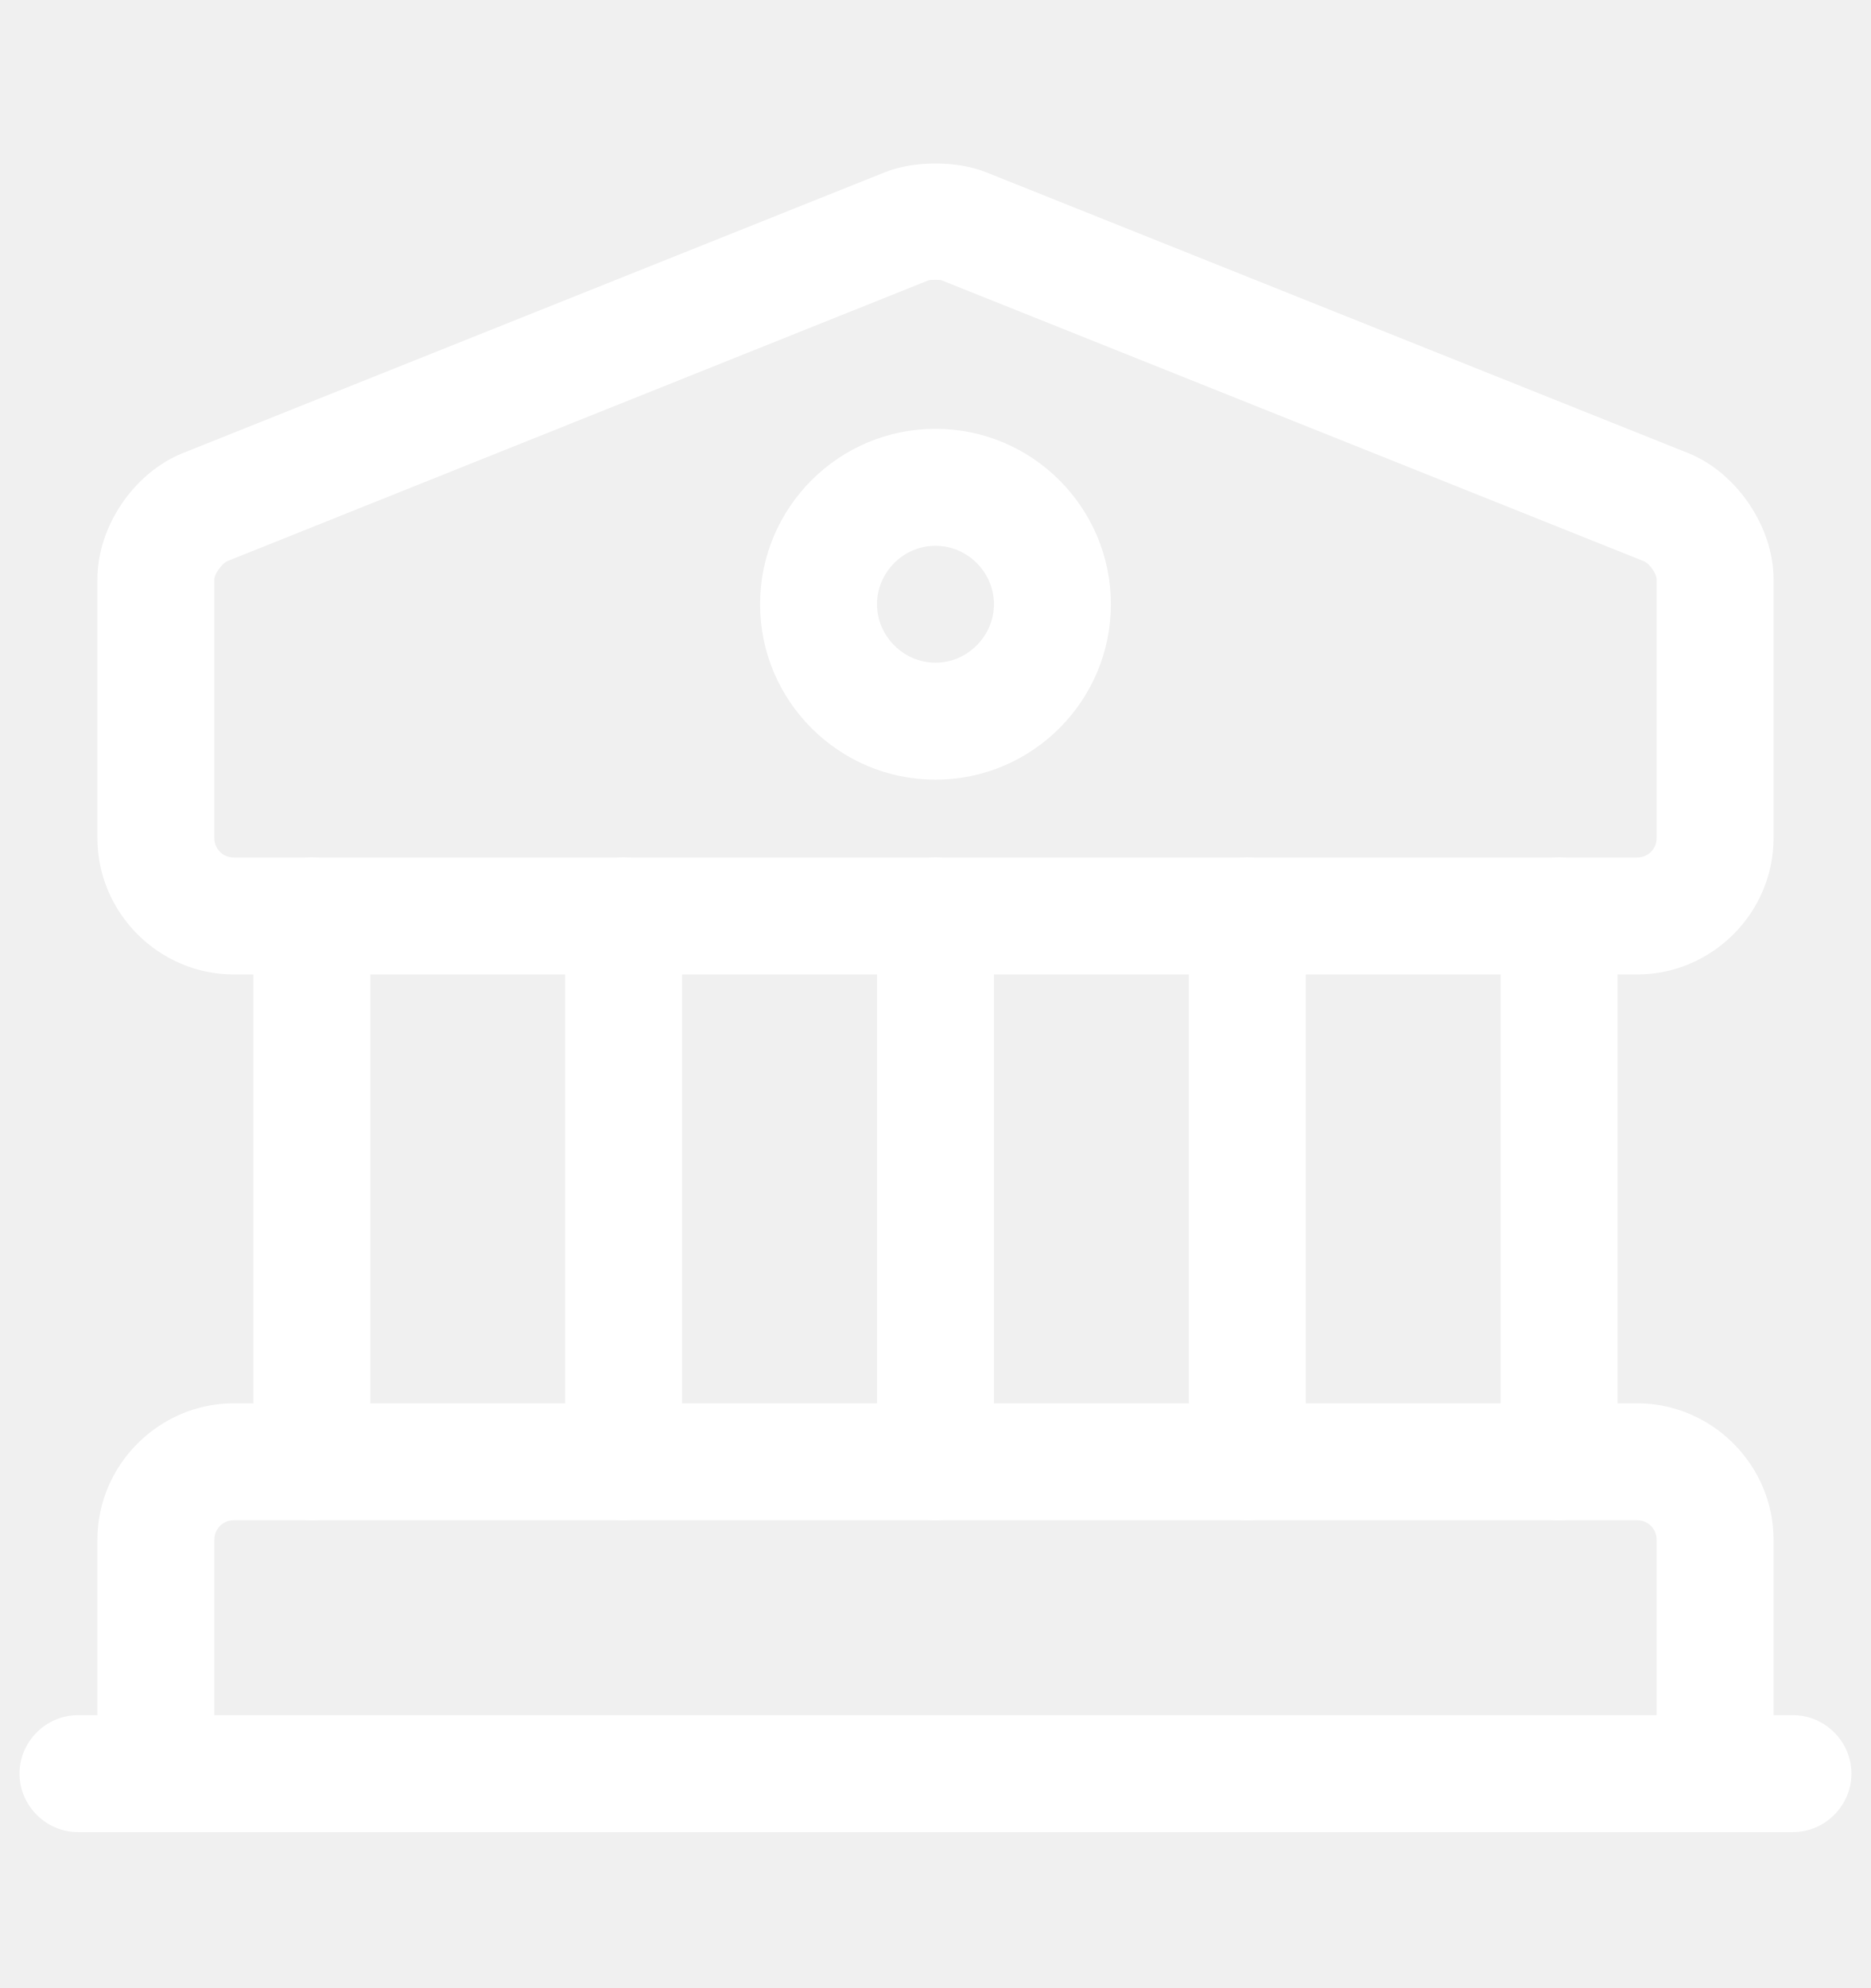
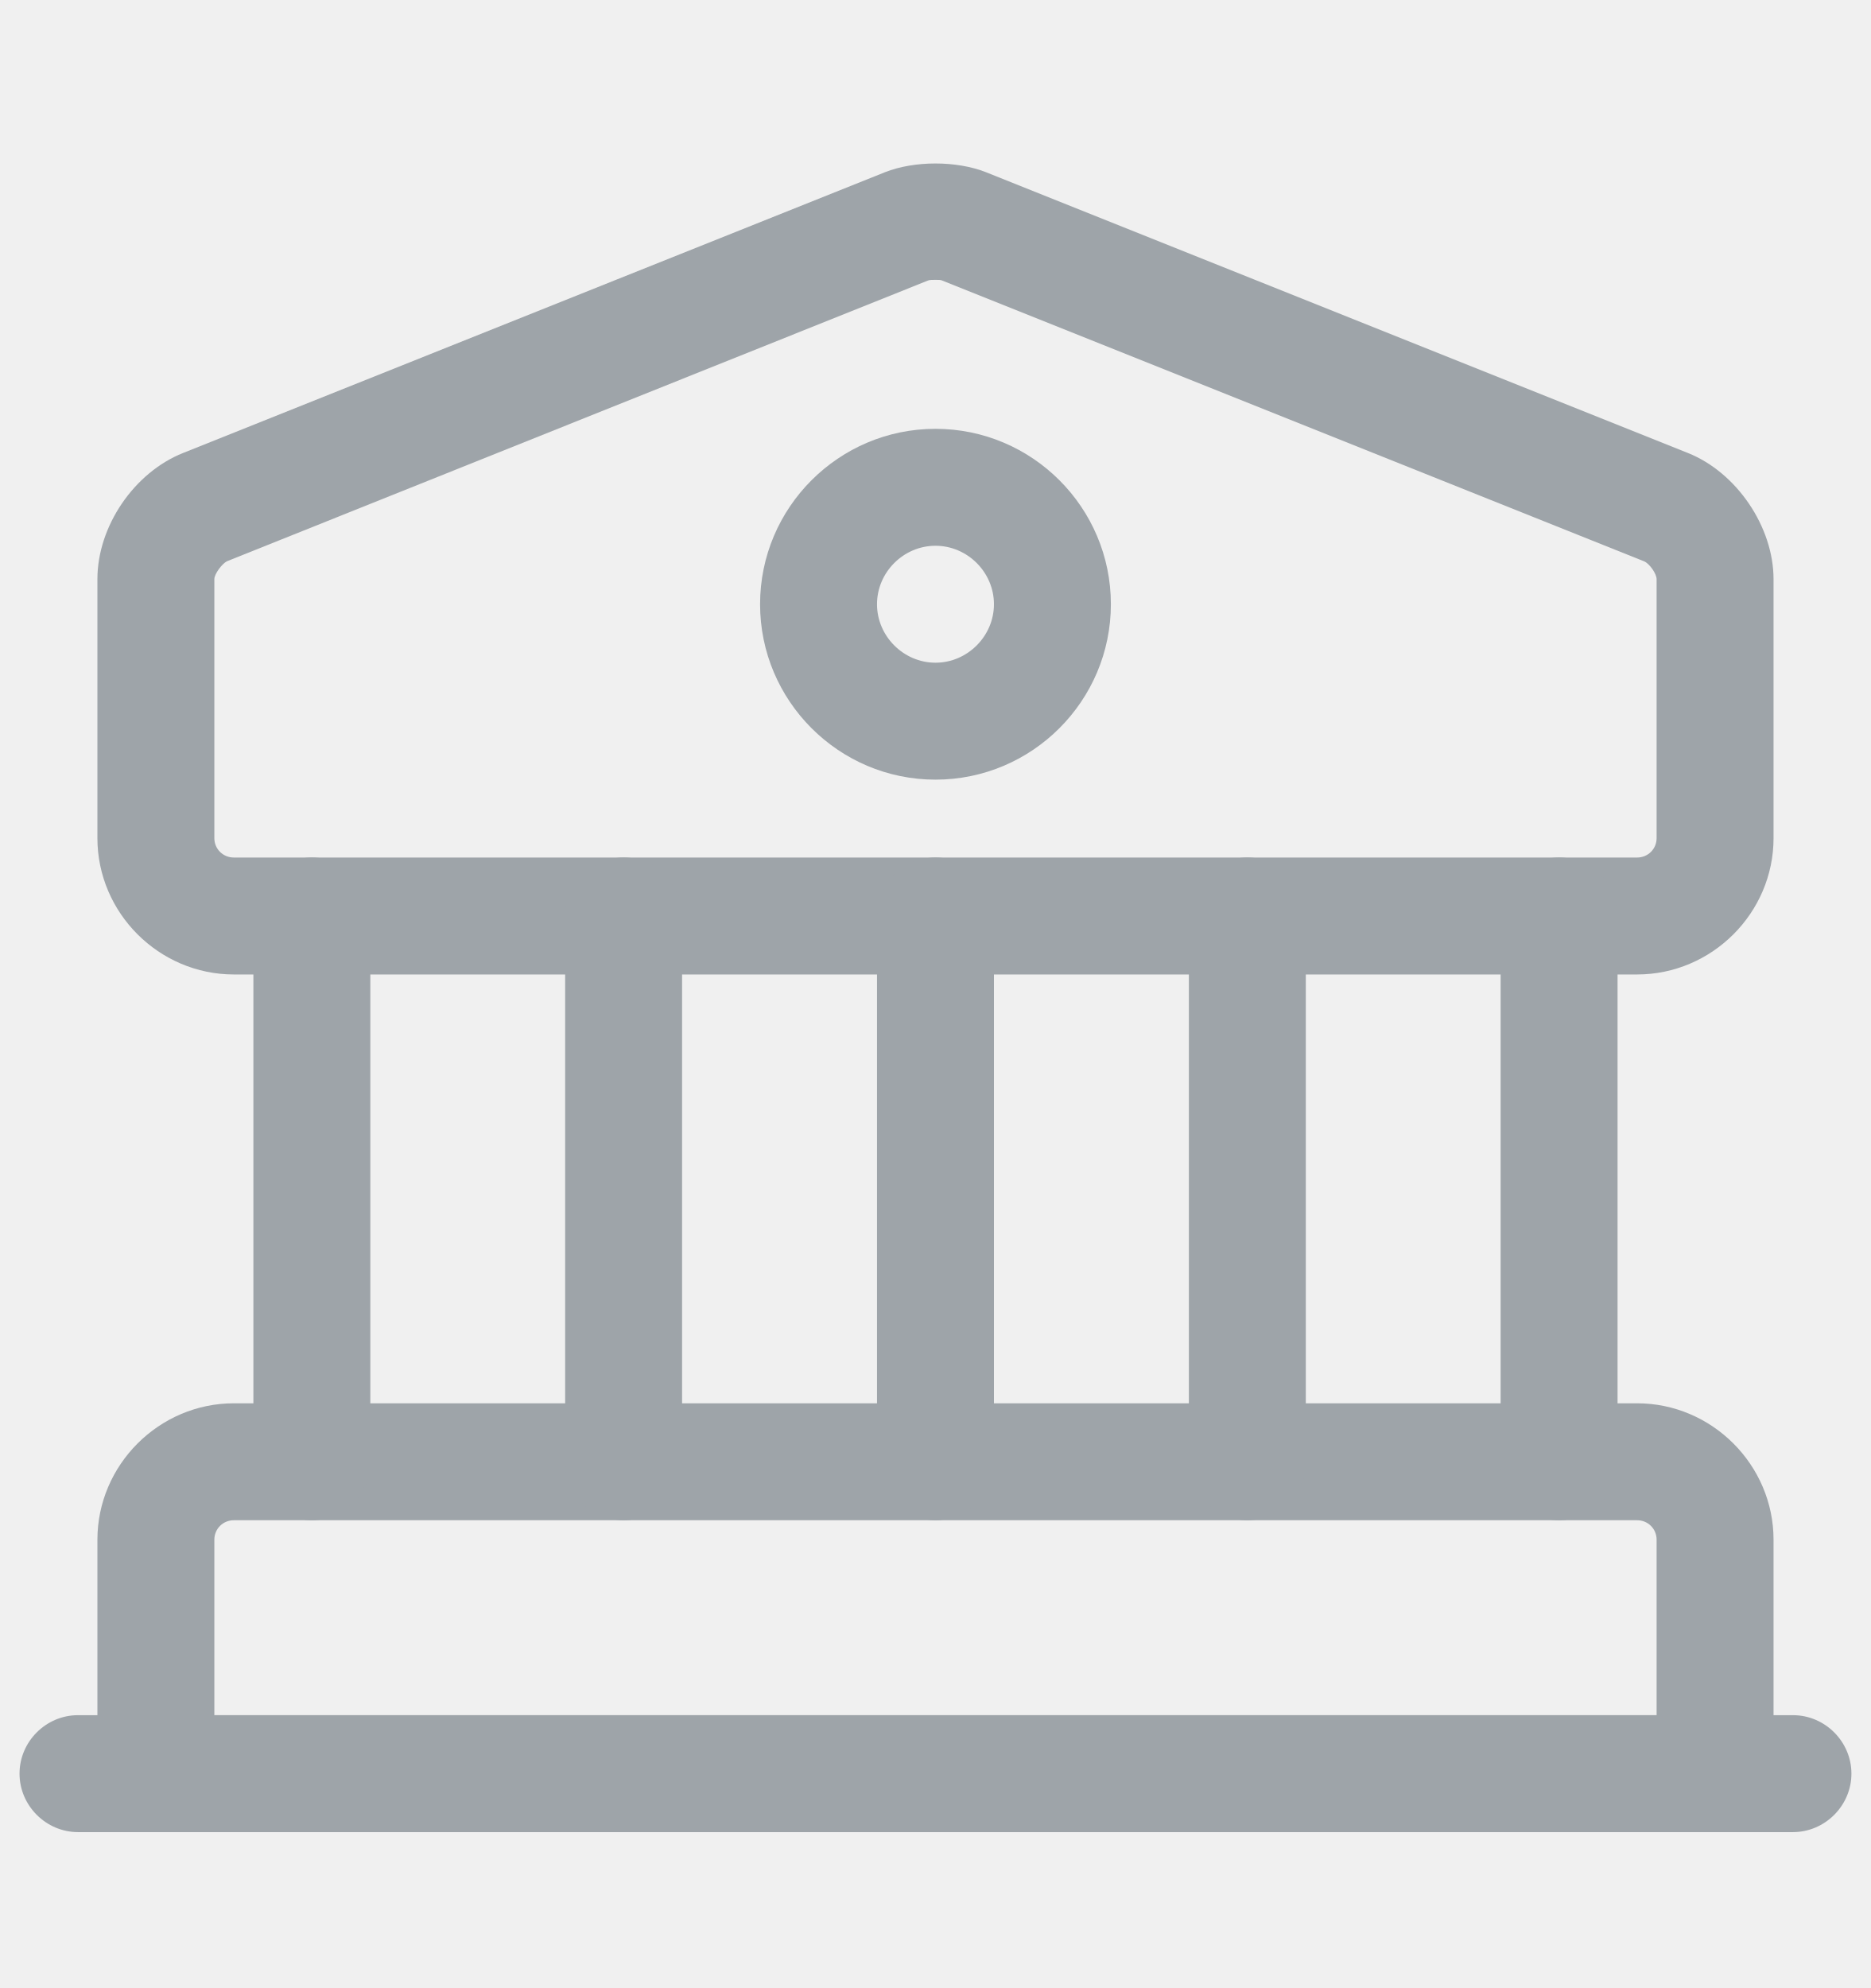
- <svg xmlns="http://www.w3.org/2000/svg" width="16" height="17" viewBox="0 0 16 17" fill="none">
-   <path d="M14 8.333H2C1.36 8.333 0.833 7.807 0.833 7.167V4.953C0.833 4.5 1.147 4.04 1.567 3.873L7.567 1.473C7.82 1.373 8.18 1.373 8.433 1.473L14.433 3.873C14.853 4.04 15.167 4.507 15.167 4.953V7.167C15.167 7.807 14.64 8.333 14 8.333ZM8 2.393C7.973 2.393 7.947 2.393 7.933 2.4L1.94 4.8C1.9 4.82 1.833 4.907 1.833 4.953V7.167C1.833 7.26 1.907 7.333 2 7.333H14C14.093 7.333 14.167 7.26 14.167 7.167V4.953C14.167 4.907 14.107 4.82 14.06 4.8L8.06 2.4C8.047 2.393 8.027 2.393 8 2.393Z" fill="white" />
-   <path d="M14.667 15.667H1.333C1.06 15.667 0.833 15.44 0.833 15.167V13.167C0.833 12.527 1.36 12 2 12H14C14.64 12 15.167 12.527 15.167 13.167V15.167C15.167 15.44 14.94 15.667 14.667 15.667ZM1.833 14.667H14.167V13.167C14.167 13.073 14.093 13 14 13H2C1.907 13 1.833 13.073 1.833 13.167V14.667Z" fill="white" />
-   <path d="M2.667 13C2.393 13 2.167 12.773 2.167 12.5V7.833C2.167 7.56 2.393 7.333 2.667 7.333C2.94 7.333 3.167 7.56 3.167 7.833V12.5C3.167 12.773 2.94 13 2.667 13Z" fill="white" />
-   <path d="M5.333 13C5.06 13 4.833 12.773 4.833 12.5V7.833C4.833 7.56 5.06 7.333 5.333 7.333C5.607 7.333 5.833 7.56 5.833 7.833V12.5C5.833 12.773 5.607 13 5.333 13Z" fill="white" />
-   <path d="M8 13C7.727 13 7.5 12.773 7.5 12.5V7.833C7.5 7.56 7.727 7.333 8 7.333C8.273 7.333 8.5 7.56 8.5 7.833V12.5C8.5 12.773 8.273 13 8 13Z" fill="white" />
-   <path d="M10.667 13C10.393 13 10.167 12.773 10.167 12.5V7.833C10.167 7.56 10.393 7.333 10.667 7.333C10.94 7.333 11.167 7.56 11.167 7.833V12.5C11.167 12.773 10.94 13 10.667 13Z" fill="white" />
-   <path d="M13.333 13C13.06 13 12.833 12.773 12.833 12.5V7.833C12.833 7.56 13.06 7.333 13.333 7.333C13.607 7.333 13.833 7.56 13.833 7.833V12.5C13.833 12.773 13.607 13 13.333 13Z" fill="white" />
-   <path d="M15.333 15.667H0.667C0.393 15.667 0.167 15.44 0.167 15.167C0.167 14.893 0.393 14.667 0.667 14.667H15.333C15.607 14.667 15.833 14.893 15.833 15.167C15.833 15.44 15.607 15.667 15.333 15.667Z" fill="white" />
-   <path d="M8 6.667C7.173 6.667 6.5 5.993 6.5 5.167C6.5 4.34 7.173 3.667 8 3.667C8.827 3.667 9.5 4.34 9.5 5.167C9.5 5.993 8.827 6.667 8 6.667ZM8 4.667C7.727 4.667 7.5 4.893 7.5 5.167C7.5 5.44 7.727 5.667 8 5.667C8.273 5.667 8.5 5.44 8.5 5.167C8.5 4.893 8.273 4.667 8 4.667Z" fill="white" />
+ <svg xmlns="http://www.w3.org/2000/svg" width="16" height="17" viewBox="0 0 16 17" fill="#9ea4a9">
+   <path d="M14 8.333H2C1.36 8.333 0.833 7.807 0.833 7.167V4.953C0.833 4.5 1.147 4.04 1.567 3.873L7.567 1.473C7.82 1.373 8.18 1.373 8.433 1.473L14.433 3.873C14.853 4.04 15.167 4.507 15.167 4.953V7.167C15.167 7.807 14.64 8.333 14 8.333ZM8 2.393C7.973 2.393 7.947 2.393 7.933 2.4L1.94 4.8C1.9 4.82 1.833 4.907 1.833 4.953V7.167C1.833 7.26 1.907 7.333 2 7.333H14C14.093 7.333 14.167 7.26 14.167 7.167V4.953C14.167 4.907 14.107 4.82 14.06 4.8L8.06 2.4C8.047 2.393 8.027 2.393 8 2.393Z" fill="#9ea4a9" />
+   <path d="M14.667 15.667H1.333C1.06 15.667 0.833 15.44 0.833 15.167V13.167C0.833 12.527 1.36 12 2 12H14C14.64 12 15.167 12.527 15.167 13.167V15.167C15.167 15.44 14.94 15.667 14.667 15.667ZM1.833 14.667H14.167V13.167C14.167 13.073 14.093 13 14 13H2C1.907 13 1.833 13.073 1.833 13.167V14.667Z" fill="#9ea4a9" />
+   <path d="M2.667 13C2.393 13 2.167 12.773 2.167 12.5V7.833C2.167 7.56 2.393 7.333 2.667 7.333C2.94 7.333 3.167 7.56 3.167 7.833V12.5C3.167 12.773 2.94 13 2.667 13Z" fill="#9ea4a9" />
+   <path d="M5.333 13C5.06 13 4.833 12.773 4.833 12.5V7.833C4.833 7.56 5.06 7.333 5.333 7.333C5.607 7.333 5.833 7.56 5.833 7.833V12.5C5.833 12.773 5.607 13 5.333 13Z" fill="#9ea4a9" />
+   <path d="M8 13C7.727 13 7.5 12.773 7.5 12.5V7.833C7.5 7.56 7.727 7.333 8 7.333C8.273 7.333 8.5 7.56 8.5 7.833V12.5C8.5 12.773 8.273 13 8 13Z" fill="#9ea4a9" />
+ #9ea4a9
+     <path d="M10.667 13C10.393 13 10.167 12.773 10.167 12.5V7.833C10.167 7.56 10.393 7.333 10.667 7.333C10.94 7.333 11.167 7.56 11.167 7.833V12.5C11.167 12.773 10.94 13 10.667 13Z" fill="#9ea4a9" />
+   <path d="M13.333 13C13.06 13 12.833 12.773 12.833 12.5V7.833C12.833 7.56 13.06 7.333 13.333 7.333C13.607 7.333 13.833 7.56 13.833 7.833V12.5C13.833 12.773 13.607 13 13.333 13Z" fill="#9ea4a9" />
+   <path d="M15.333 15.667H0.667C0.393 15.667 0.167 15.44 0.167 15.167C0.167 14.893 0.393 14.667 0.667 14.667H15.333C15.607 14.667 15.833 14.893 15.833 15.167C15.833 15.44 15.607 15.667 15.333 15.667Z" fill="#9ea4a9" />
+   <path d="M8 6.667C7.173 6.667 6.5 5.993 6.5 5.167C6.5 4.34 7.173 3.667 8 3.667C8.827 3.667 9.5 4.34 9.5 5.167C9.5 5.993 8.827 6.667 8 6.667ZM8 4.667C7.727 4.667 7.5 4.893 7.5 5.167C7.5 5.44 7.727 5.667 8 5.667C8.273 5.667 8.5 5.44 8.5 5.167C8.5 4.893 8.273 4.667 8 4.667Z" fill="#9ea4a9" />
</svg>
